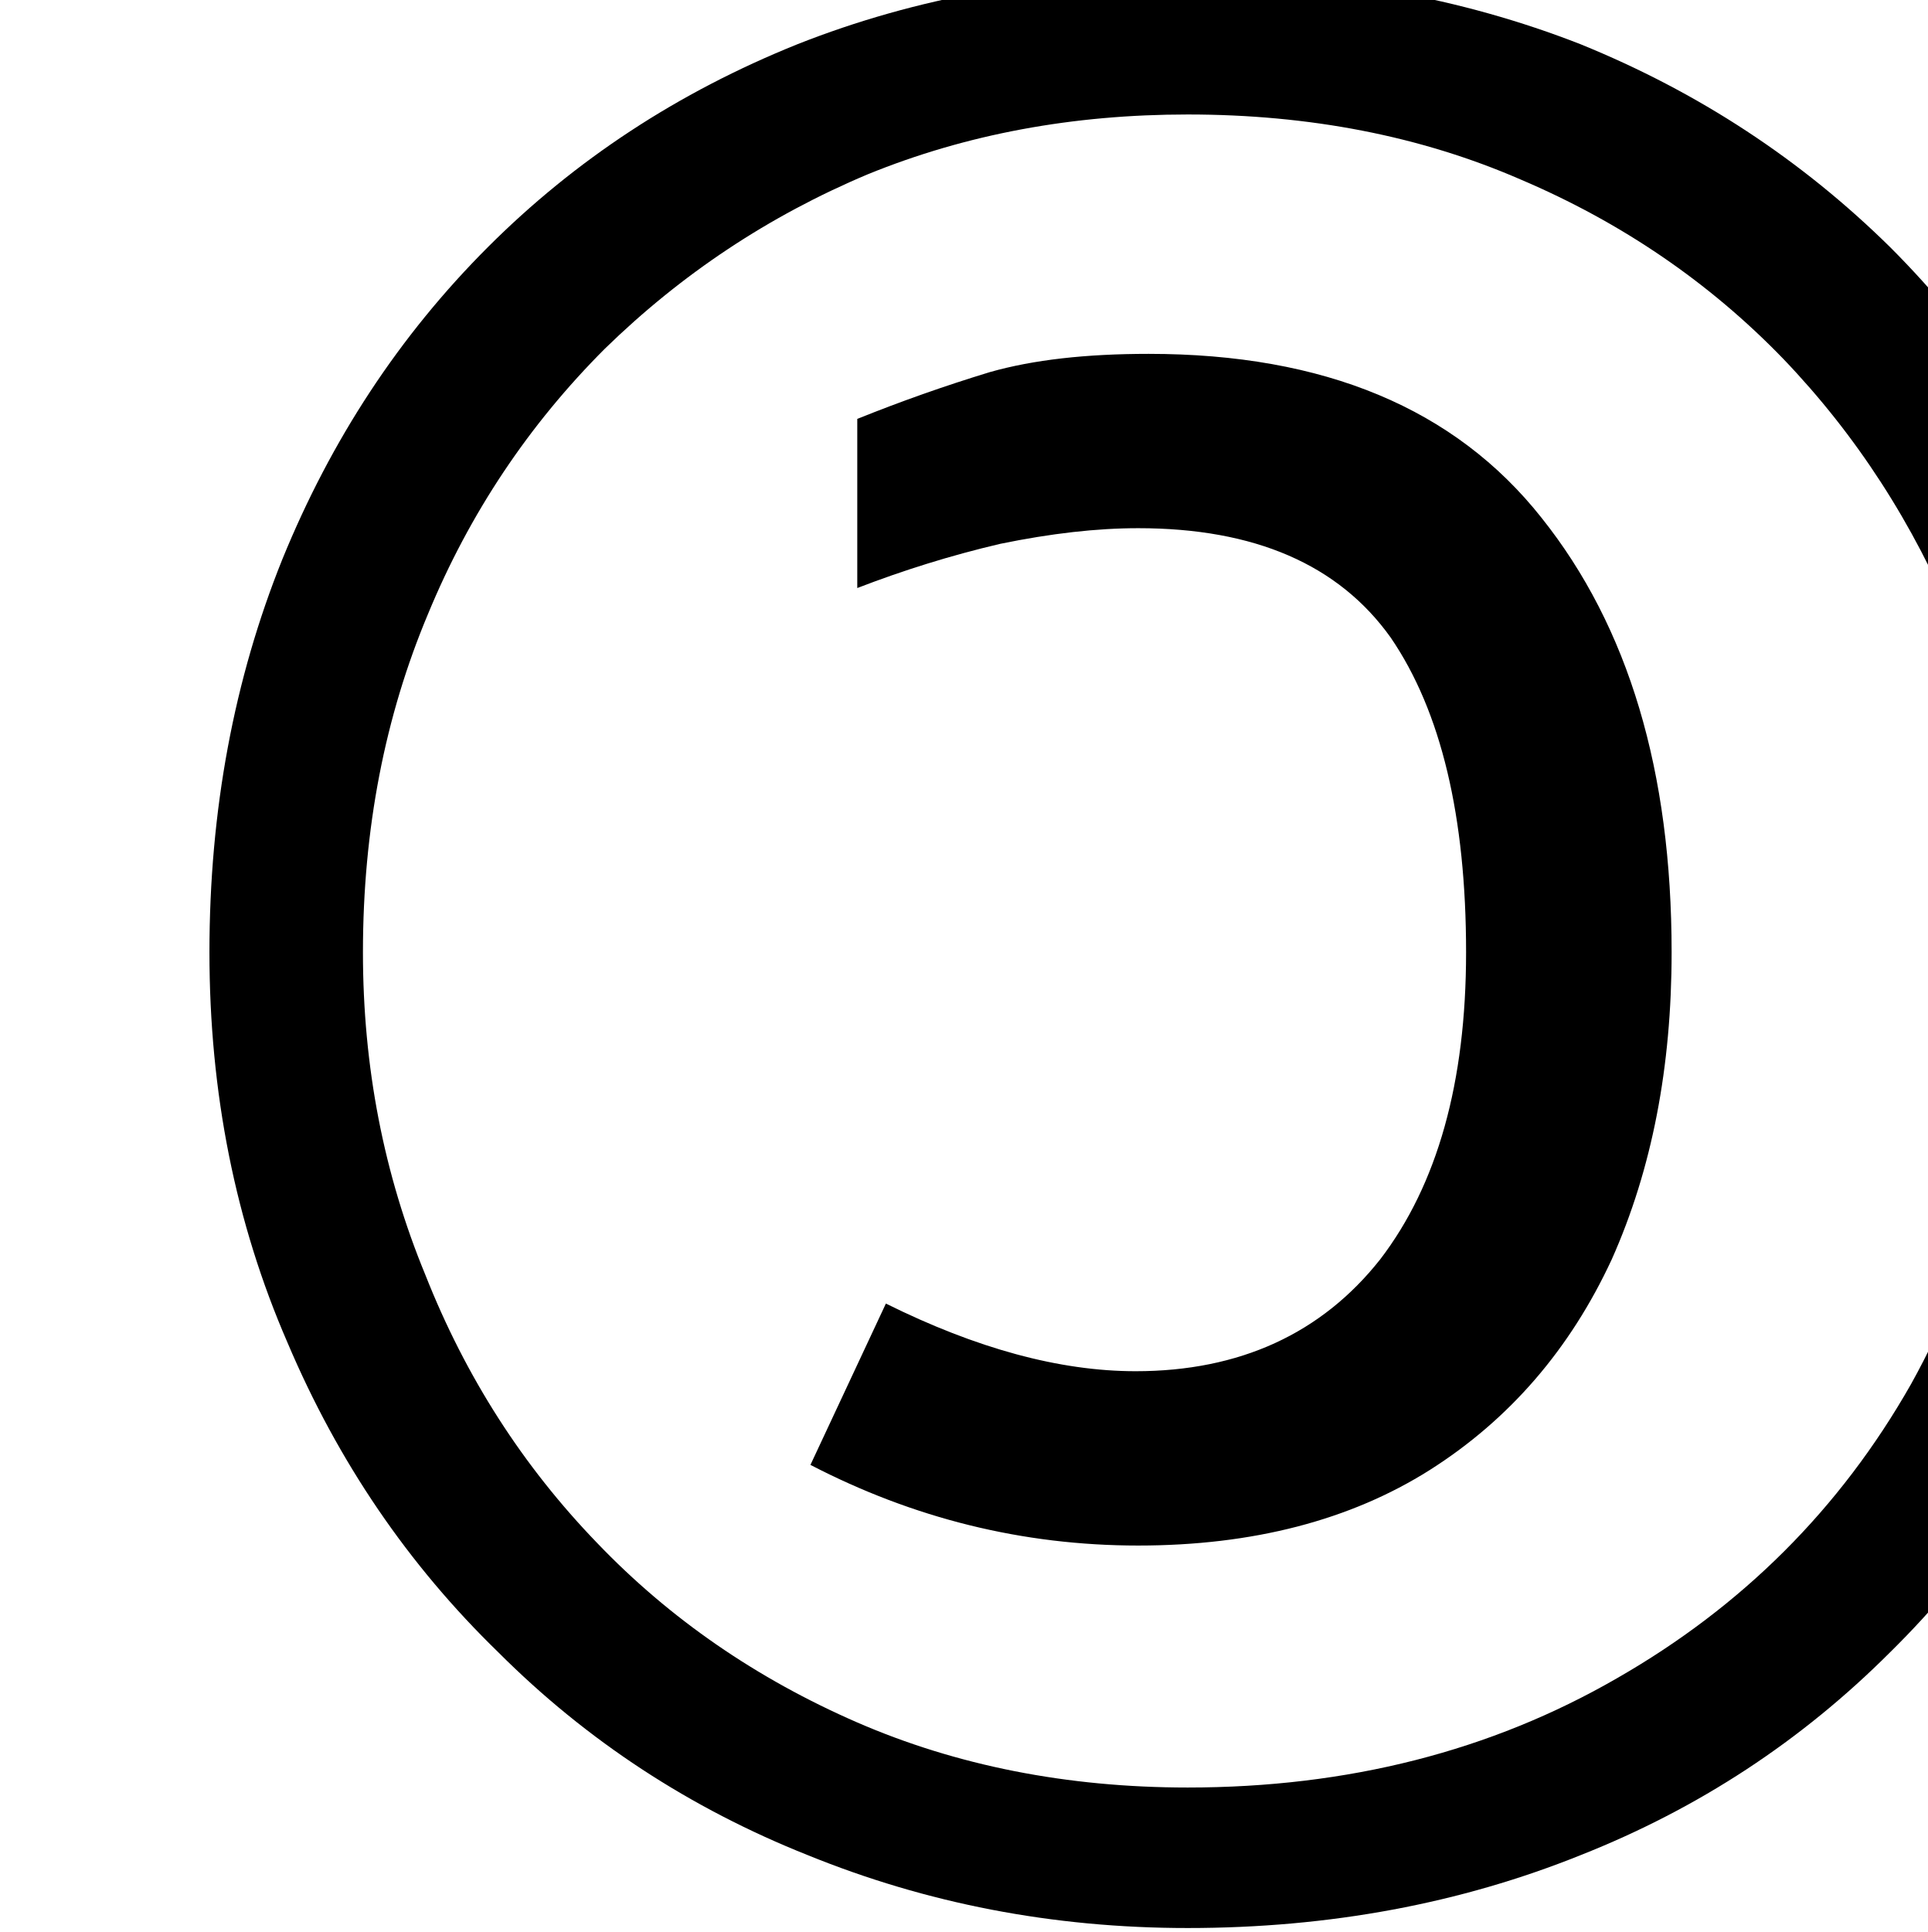
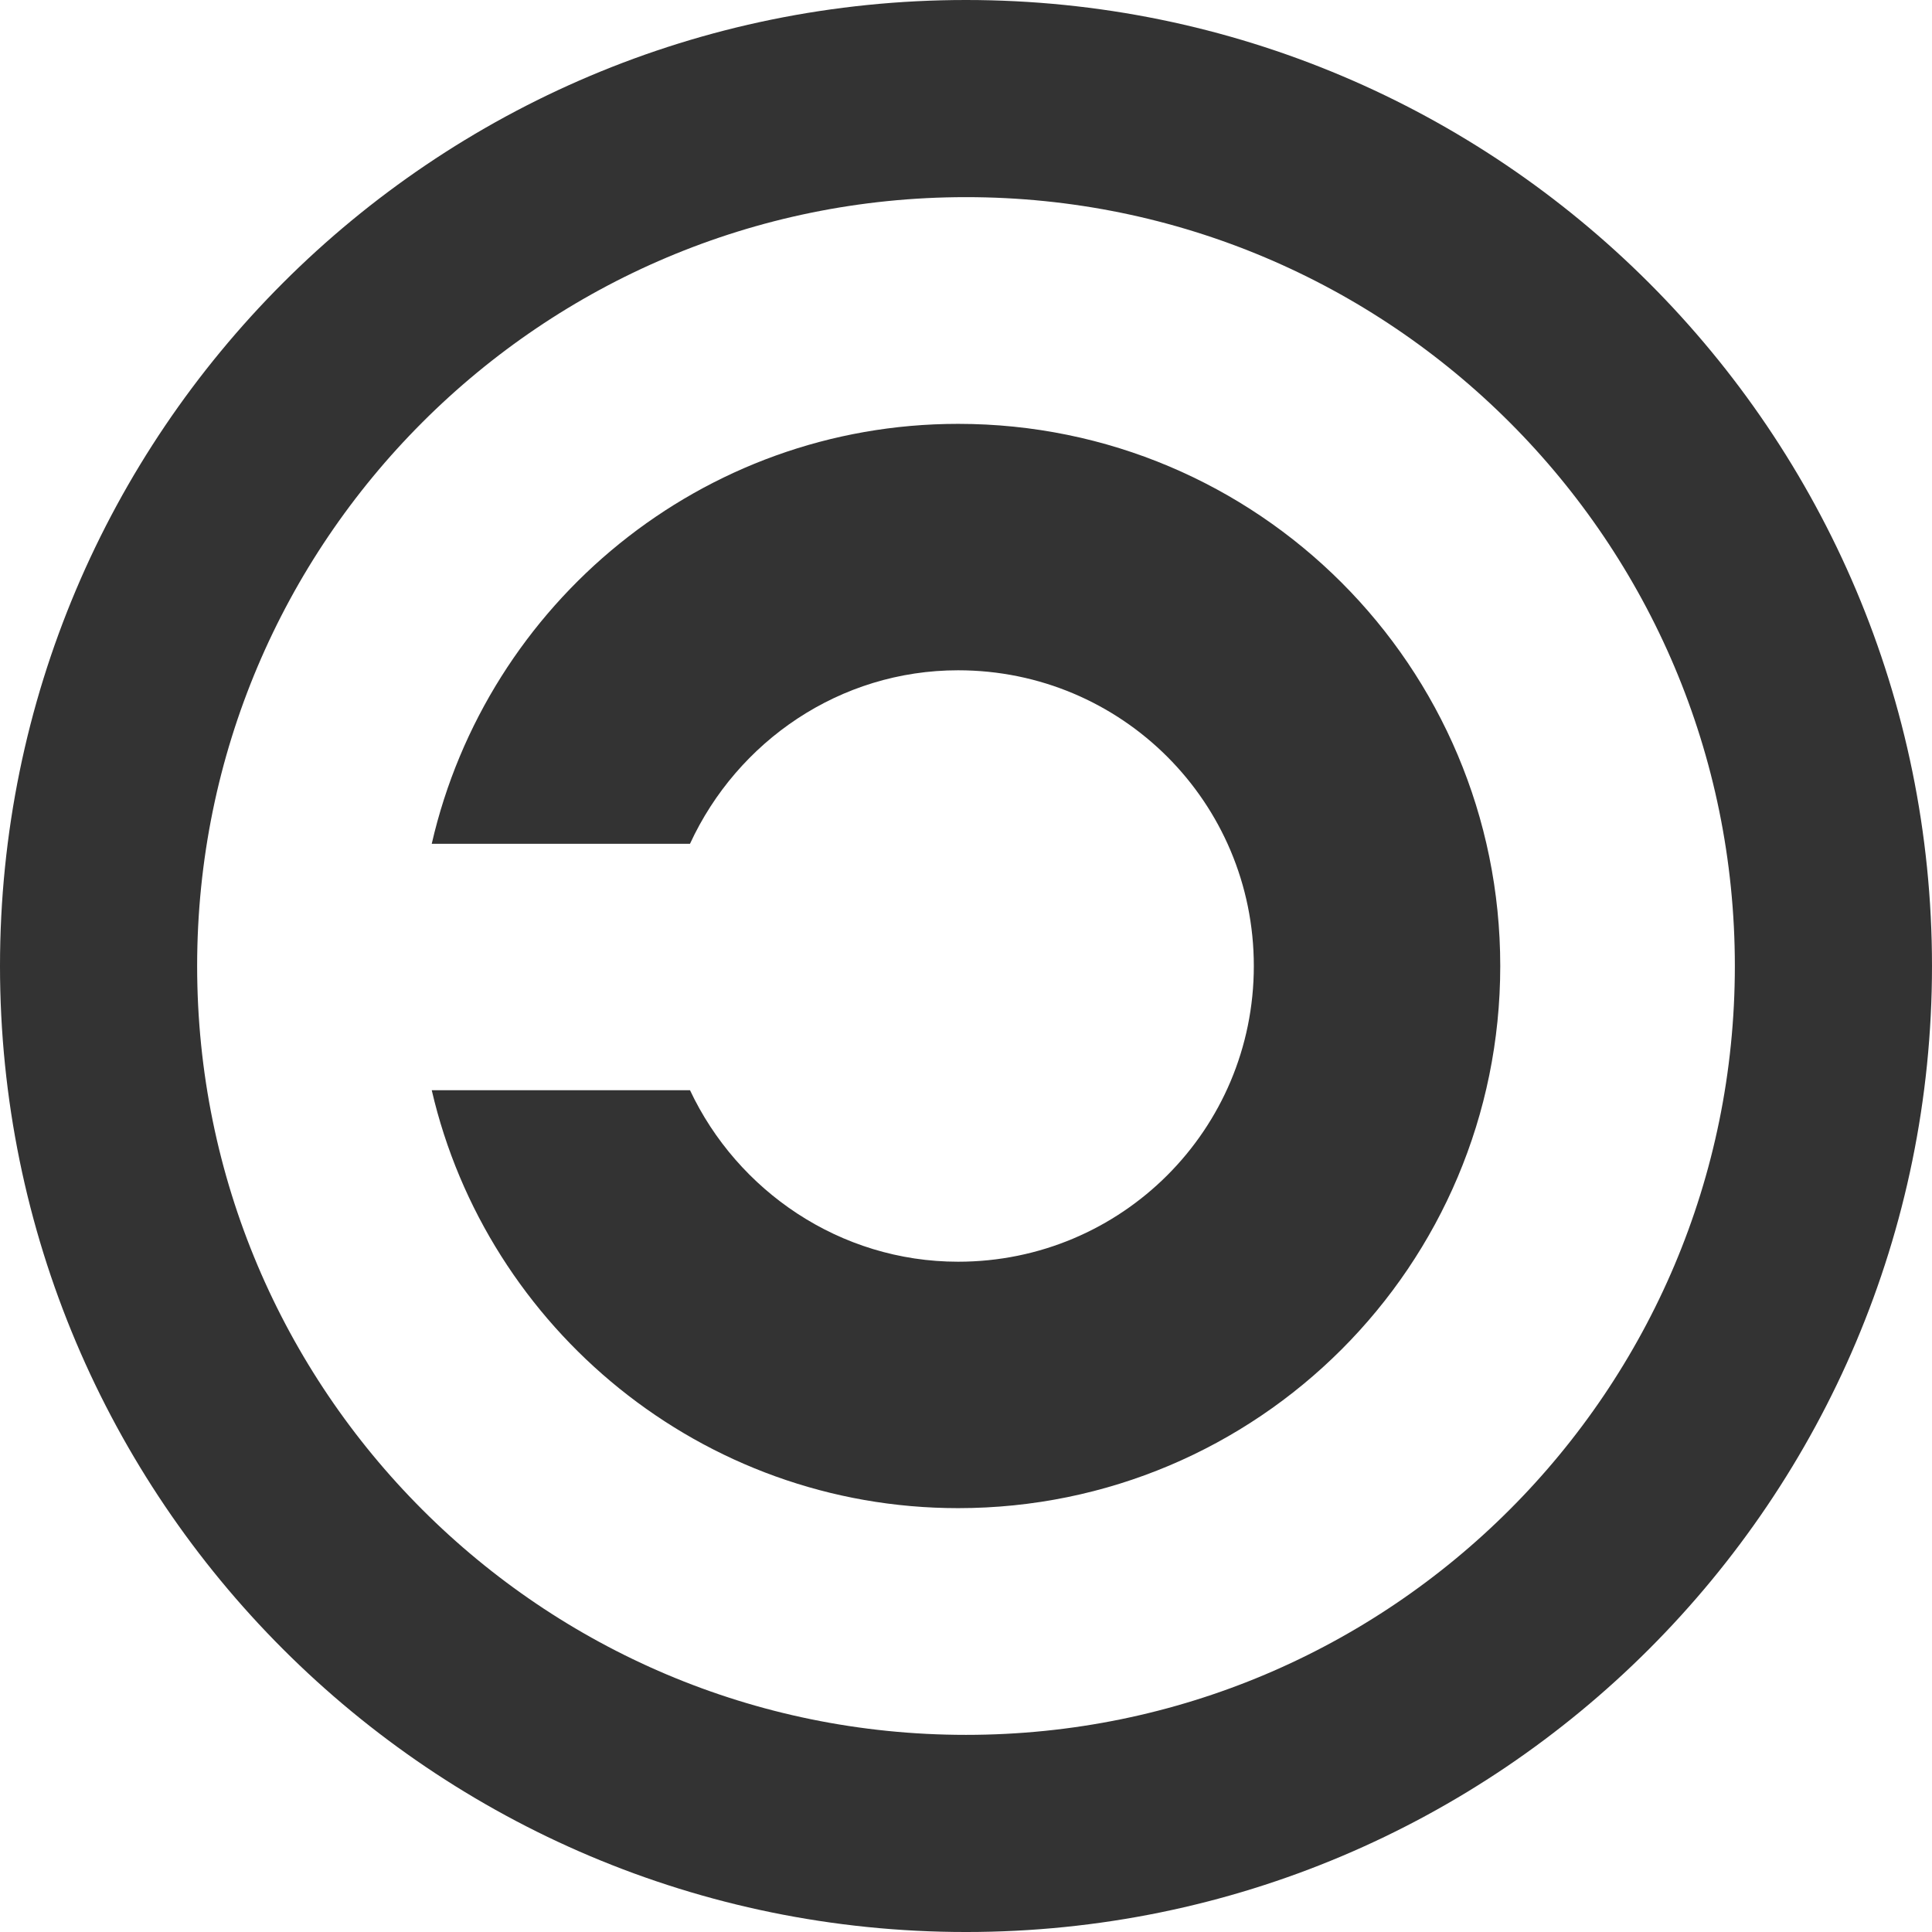
- <svg xmlns="http://www.w3.org/2000/svg" height="100%" width="100%" version="1.1" viewBox="0 0 11.578 11.602">
-   <text font-size="16px" line-height="125%" transform="scale(-1,-1)" x="-13.789" font-family="Acme" fill="#000000">©</text>
+ <svg xmlns="http://www.w3.org/2000/svg" viewBox="0 0 100 100" height="100%" width="100%" version="1.1">
+   <g transform="matrix(0.1020404,0,0,0.1020411,1.7249971e-5,-1.7250029e-5)">
+     <circle stroke-width="100" d="M 930,490 C 930,733.005 733.005,930 490,930 246.995,930 50,733.005 50,490 50,246.995 246.995,50 490,50 733.005,50 930,246.995 930,490 z" cy="490" stroke="#333" cx="490" r="440" fill="none" />
+     <path d="m486,215c-130,0-239,91-267,213h131c24-52,76-88,136-88,83,0,150,67,150,150s-67,150-150,150c-60,0-112-36-136-87h-131c28,121,137,212,267,212,152,0,275-123,275-275s-123-275-275-275z" fill="#333" />
+   </g>
</svg>
